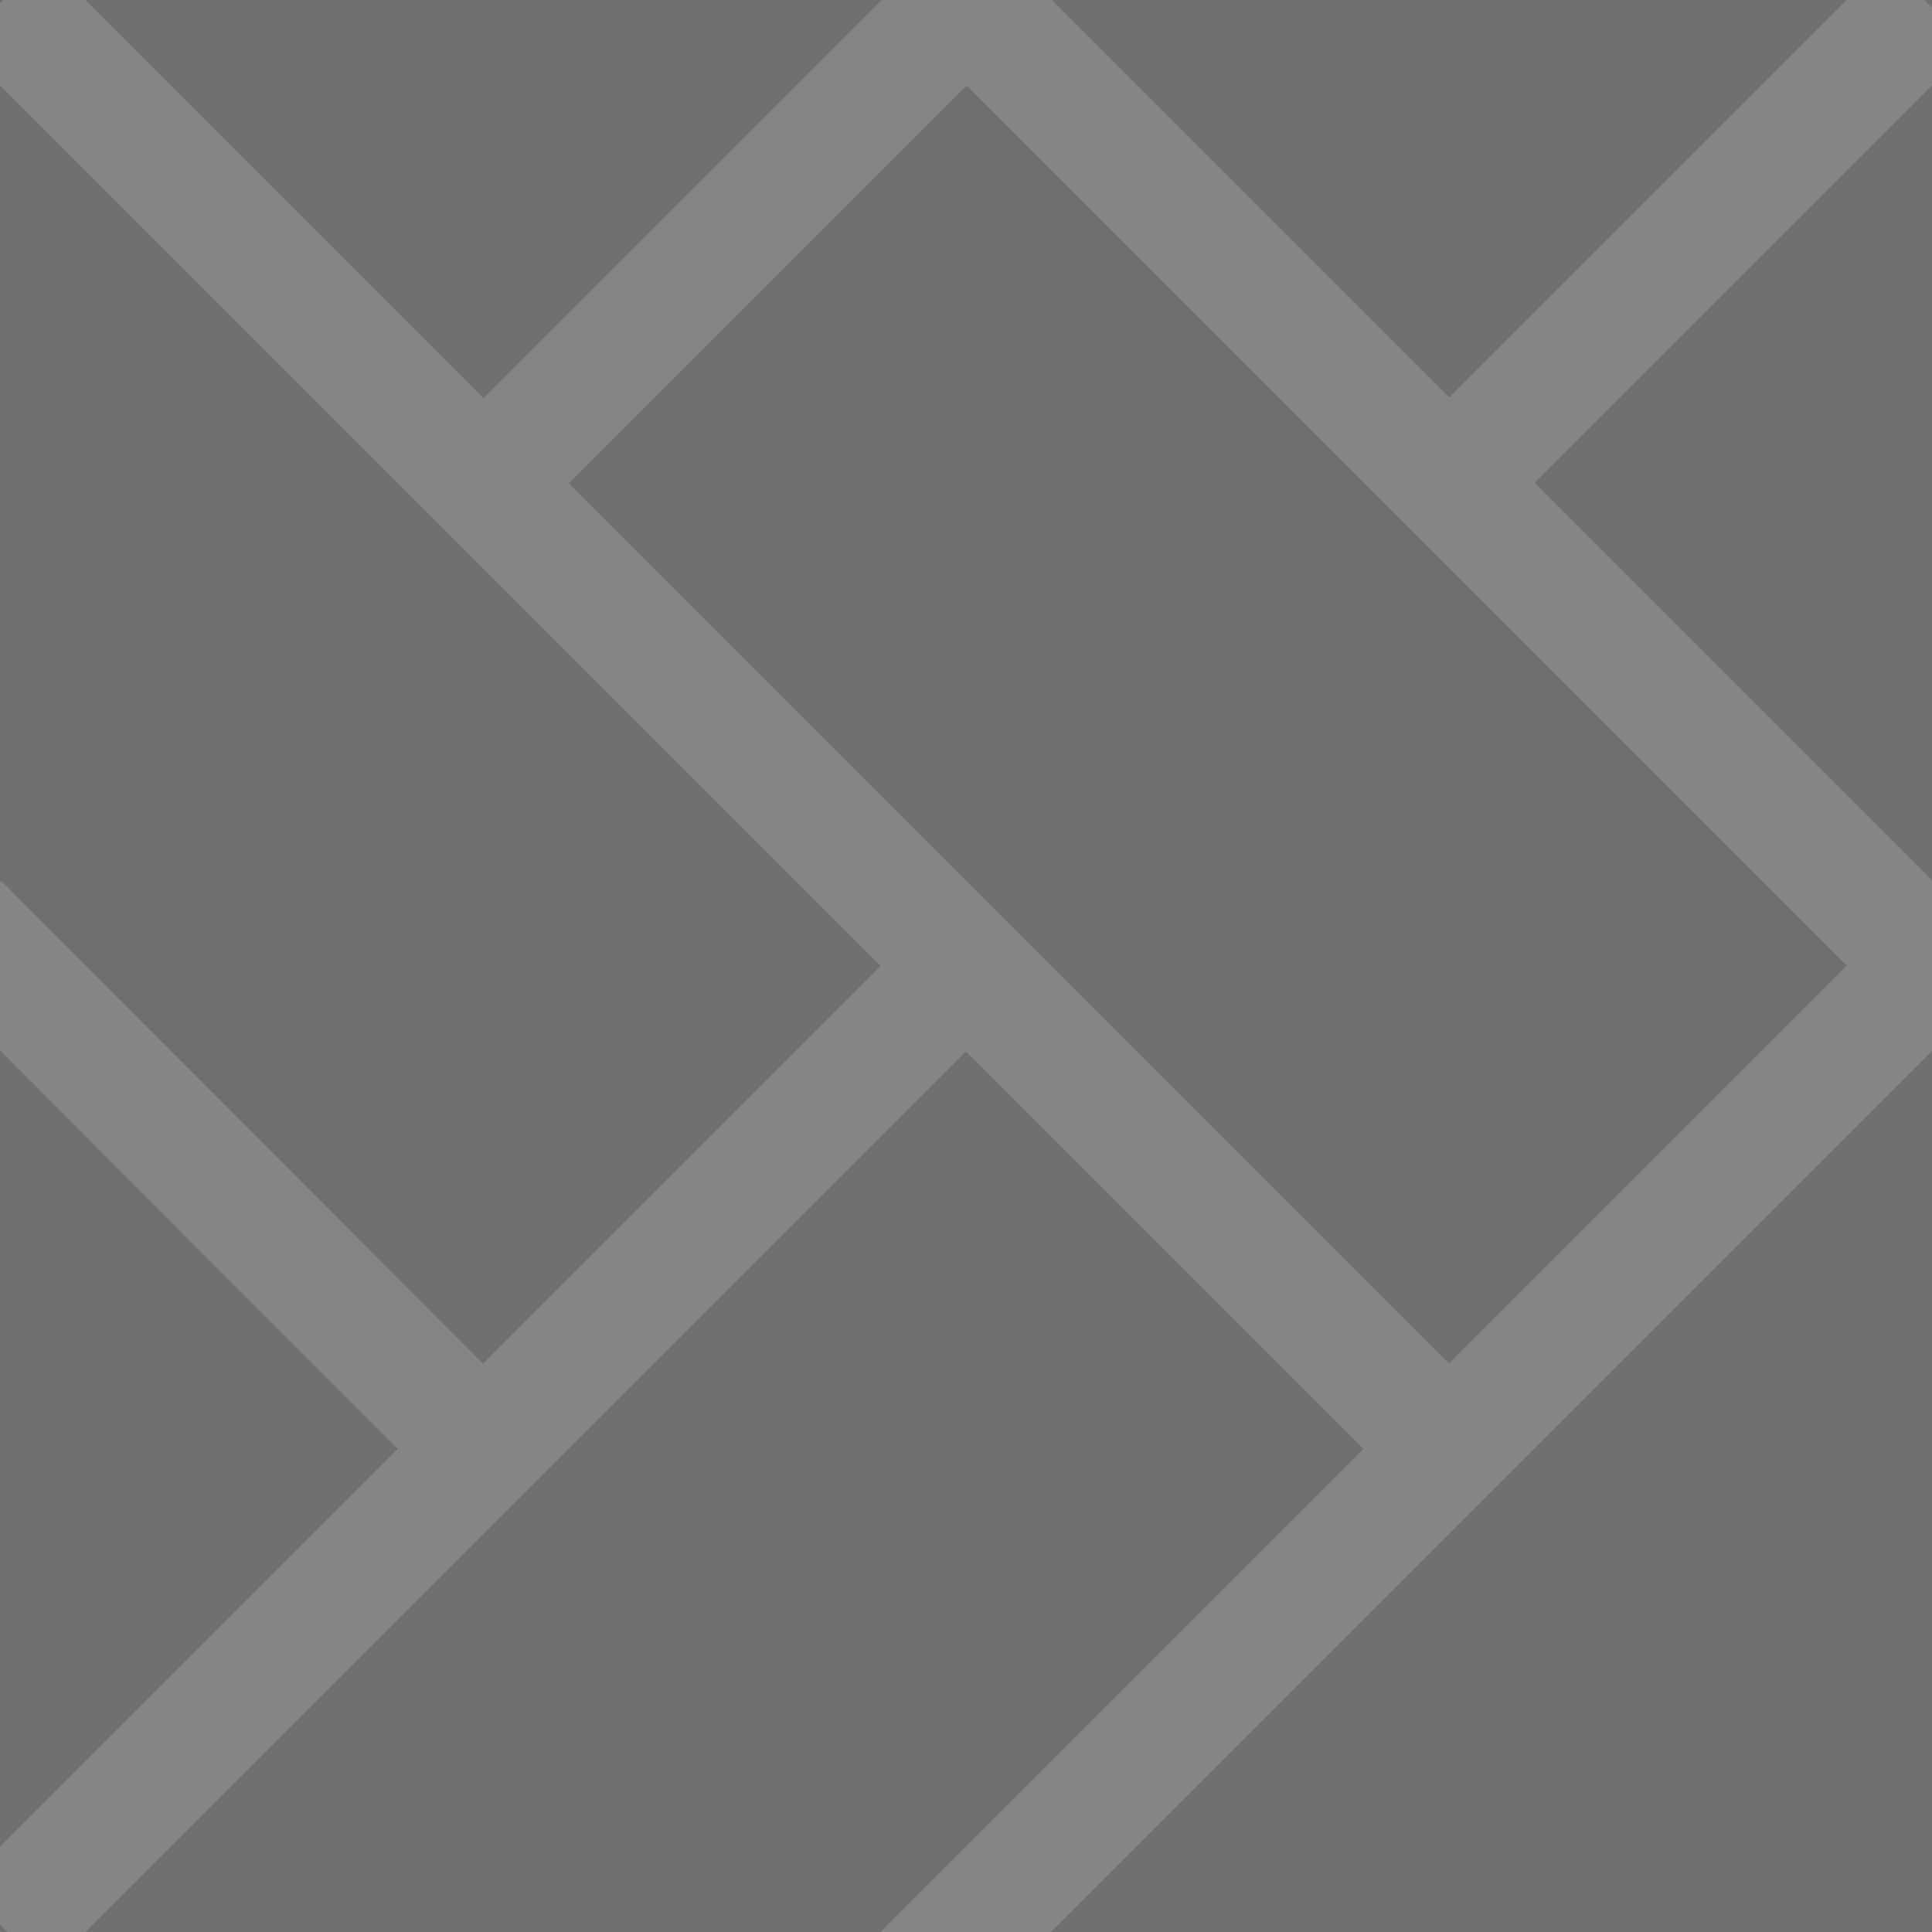
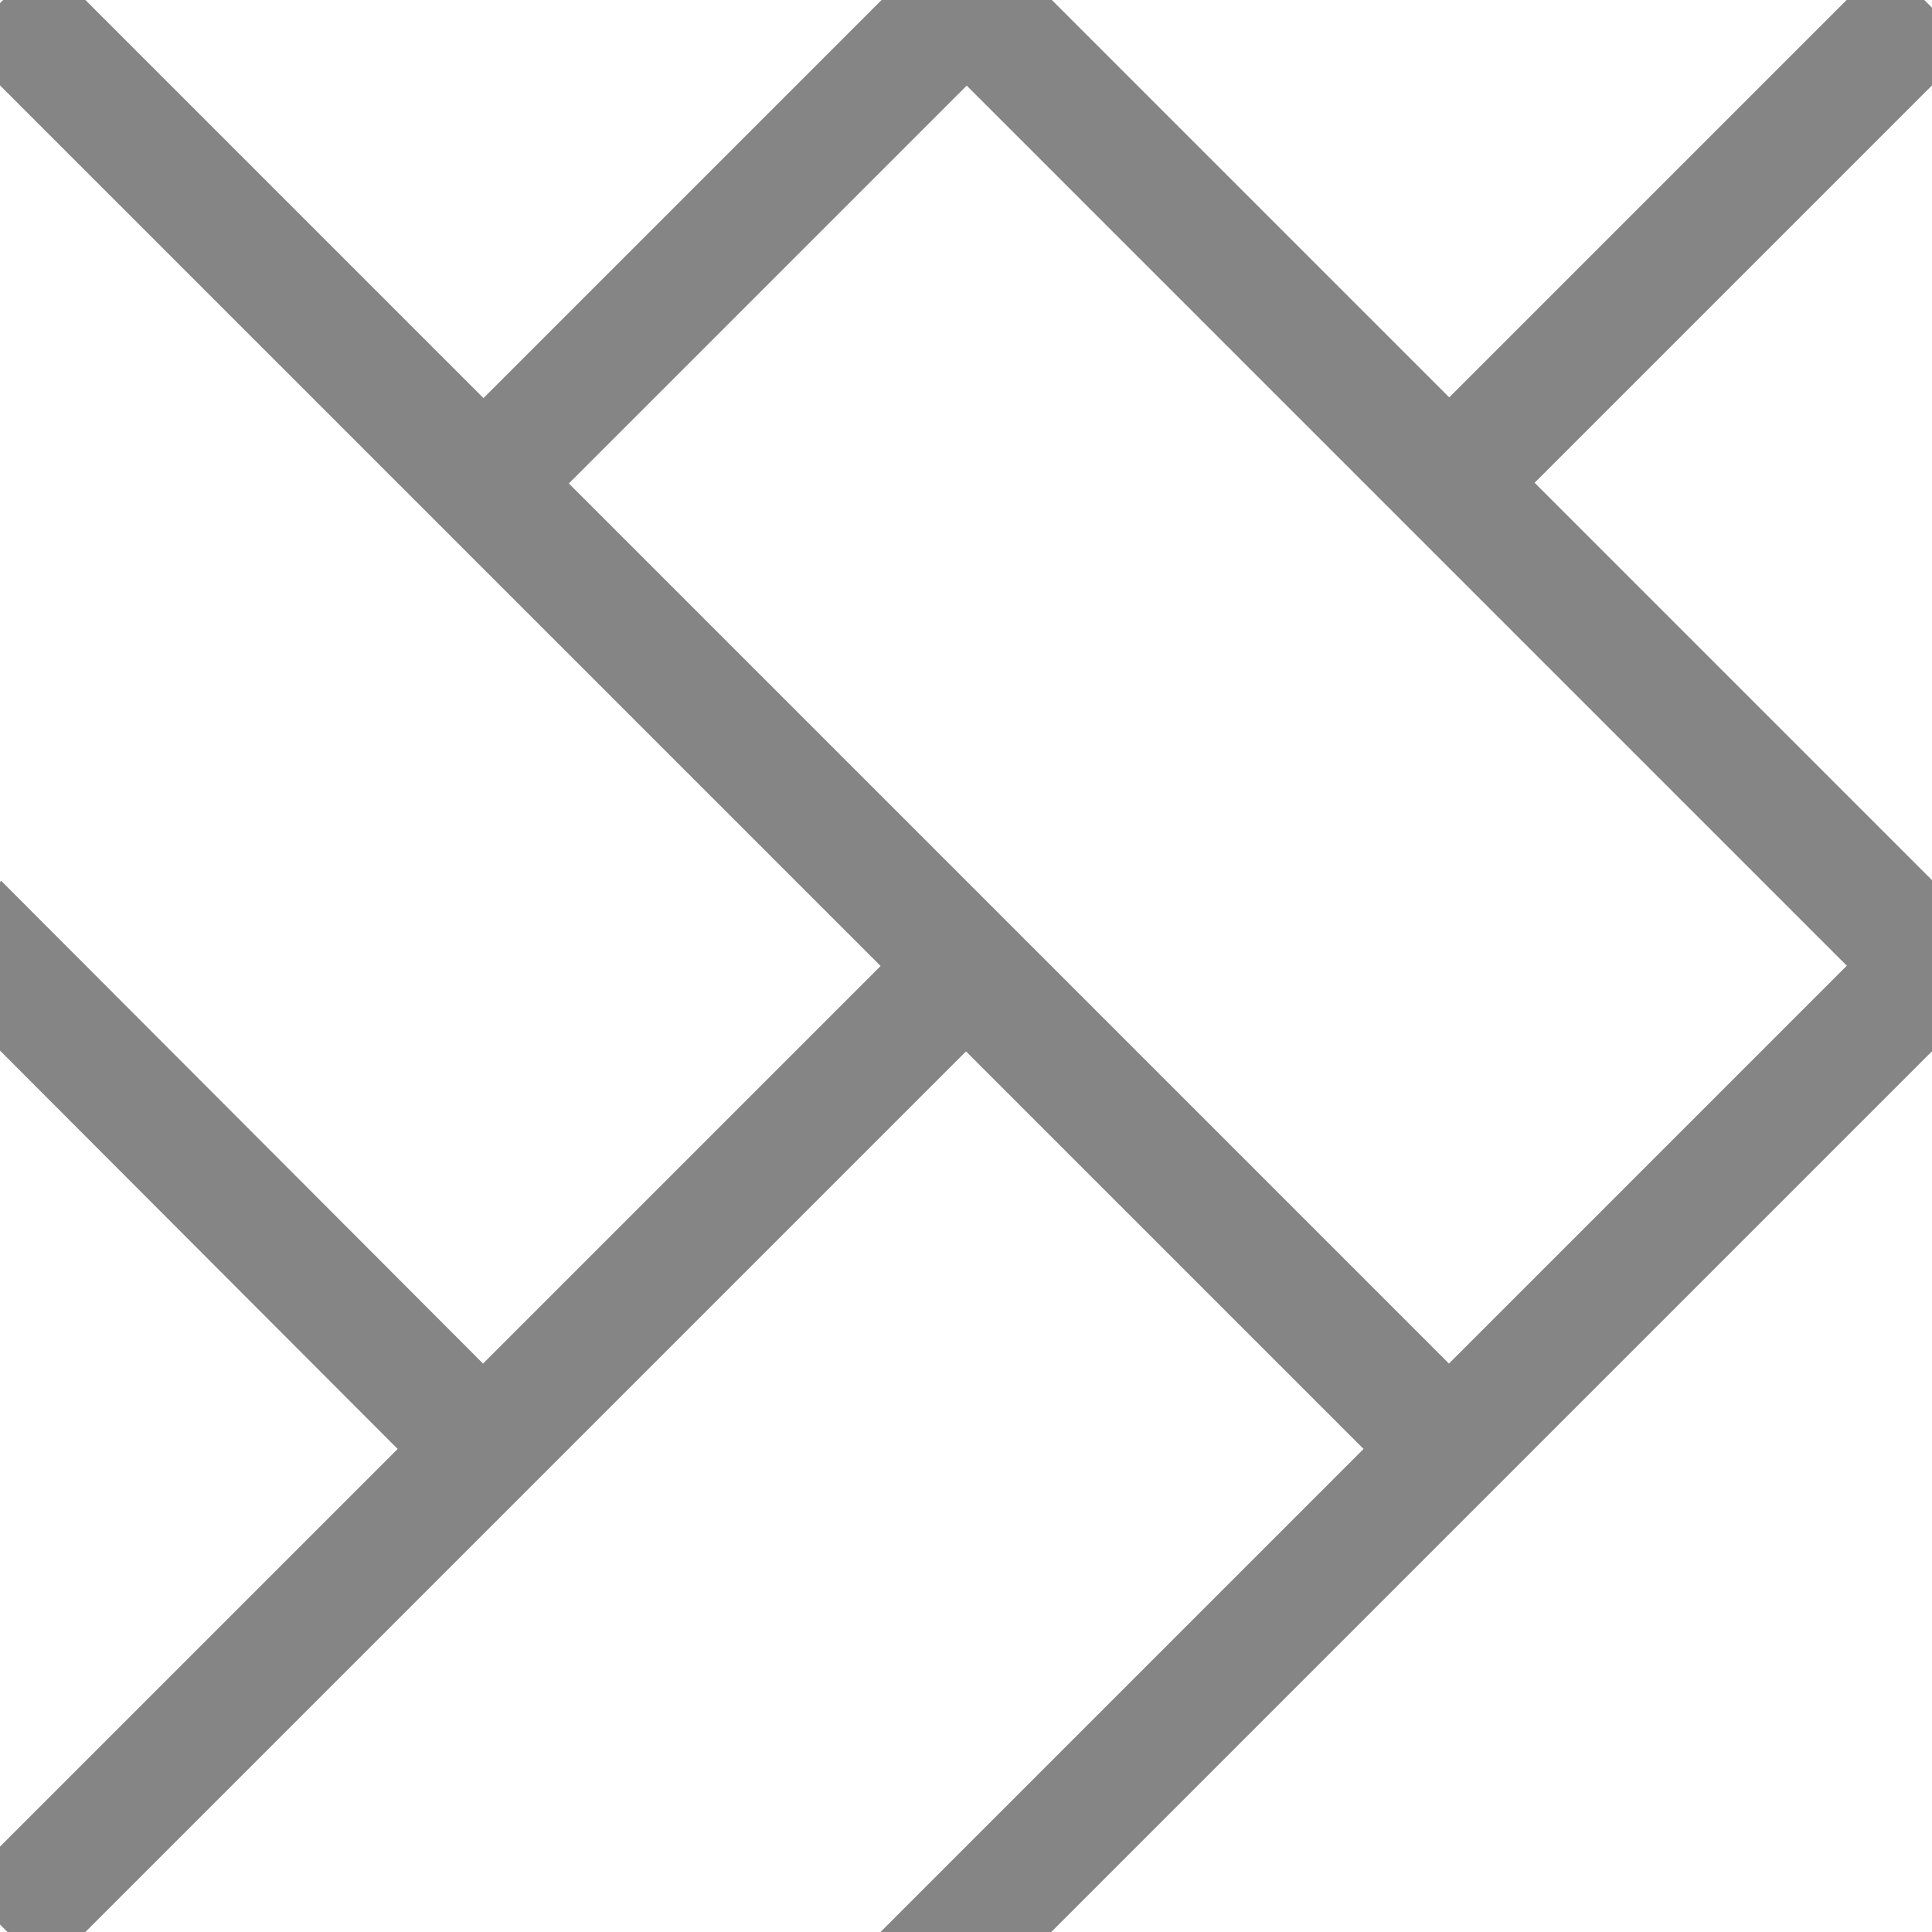
<svg xmlns="http://www.w3.org/2000/svg" version="1.1" id="Слой_1" x="0px" y="0px" width="16" height="16" viewBox="414.204 291.25 16 16" enable-background="new 414.204 291.25 10 10" xml:space="preserve">
  <defs id="defs15" />
-   <rect style="fill:#707070;fill-opacity:1;stroke:none" id="rect3800" width="16.033" height="16" x="414.187" y="291.25" />
  <g id="g3802" style="fill:none;stroke:#858585;stroke-opacity:1;fill-opacity:1">
    <path id="path2989" d="m 414.217,291.263 11.987,11.987" style="fill:none;stroke:#858585;stroke-width:1px;stroke-linecap:butt;stroke-linejoin:miter;stroke-opacity:1;fill-opacity:1" />
    <path id="path3759" d="m 414.235,307.219 8.001,-8.001 m 3.955,-3.955 3.981,-3.981" style="fill:none;stroke:#858585;stroke-width:1px;stroke-linecap:butt;stroke-linejoin:miter;stroke-opacity:1;fill-opacity:1" />
    <path transform="translate(414.204,291.25)" id="path3771" d="M 8,-0.004 16.057,8.053" style="fill:none;stroke:#858585;stroke-width:1px;stroke-linecap:butt;stroke-linejoin:miter;stroke-opacity:1;fill-opacity:1" />
    <path transform="translate(414.204,291.25)" id="path3773" d="M 4.025,3.983 8.005,0.003" style="fill:none;stroke:#858585;stroke-width:1px;stroke-linecap:butt;stroke-linejoin:miter;stroke-opacity:1;fill-opacity:1" />
    <path transform="translate(414.204,291.25)" id="path3775" d="M -0.344,7.648 3.978,11.978" style="fill:none;stroke:#858585;stroke-width:1px;stroke-linecap:butt;stroke-linejoin:miter;stroke-opacity:1;fill-opacity:1" />
    <path transform="translate(414.204,291.25)" id="path3777" d="M 7.637,16.362 16.042,7.957" style="fill:none;stroke:#858585;stroke-width:1px;stroke-linecap:butt;stroke-linejoin:miter;stroke-opacity:1;fill-opacity:1" />
  </g>
</svg>
